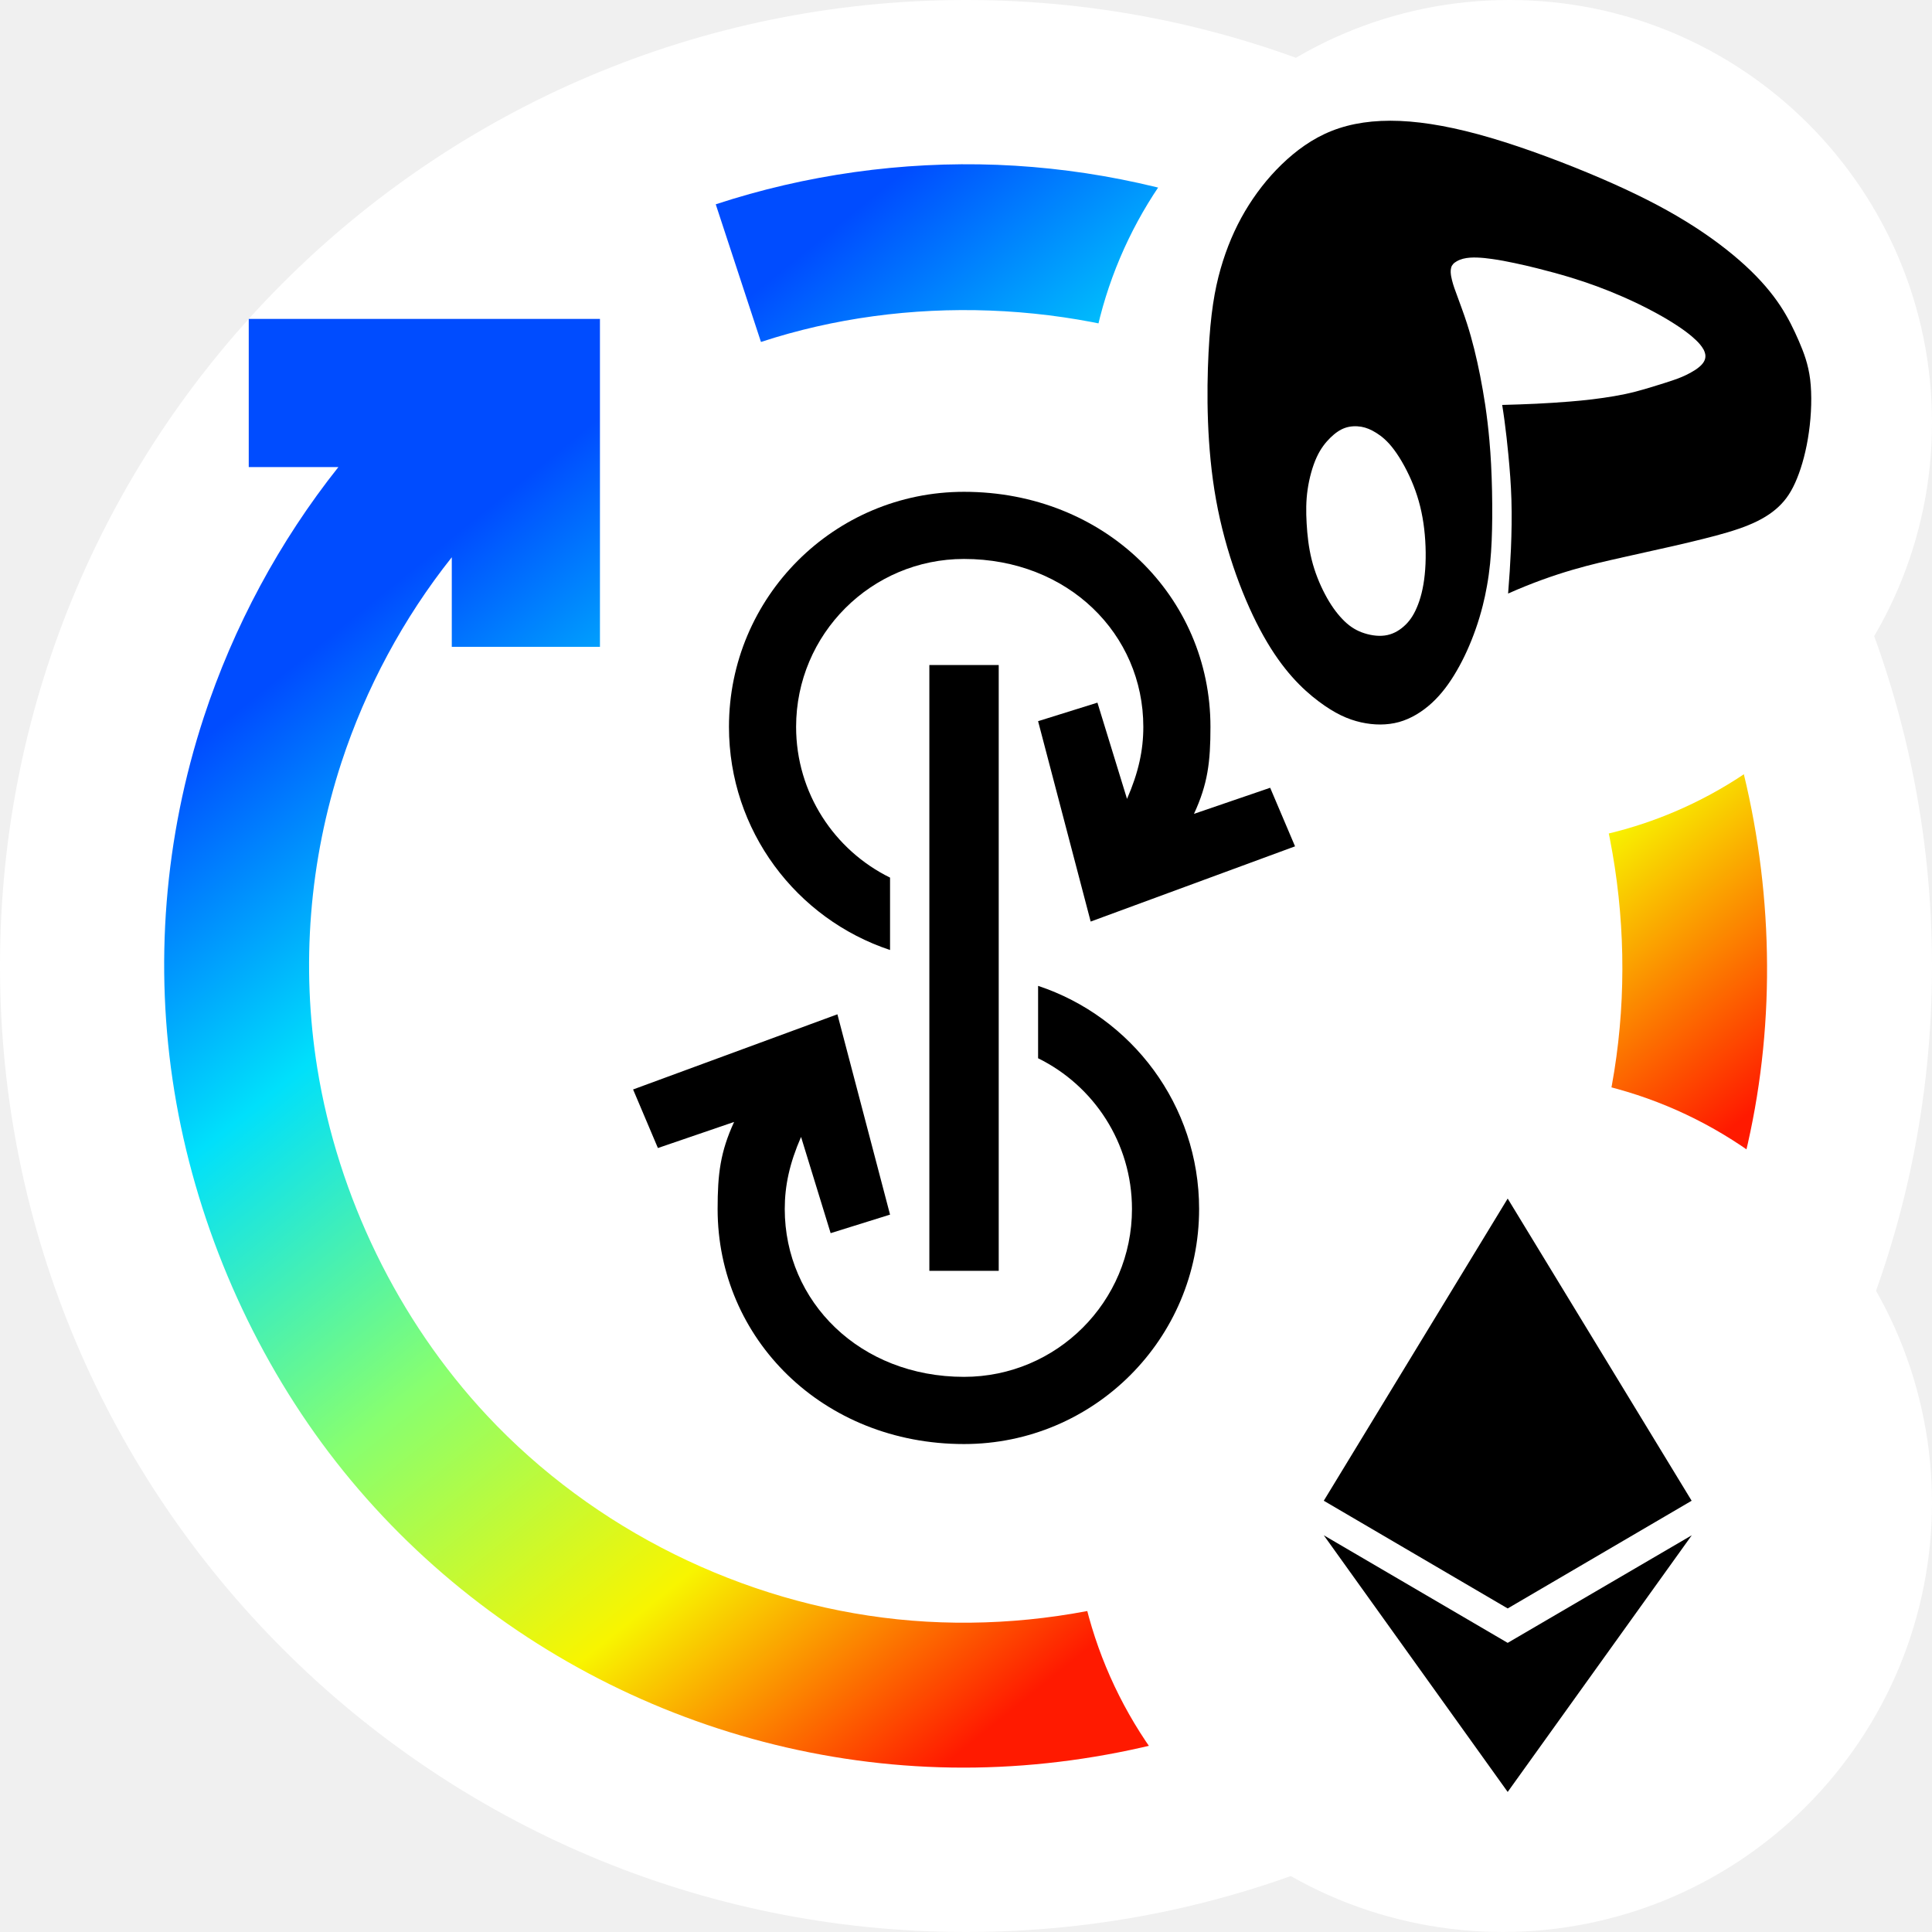
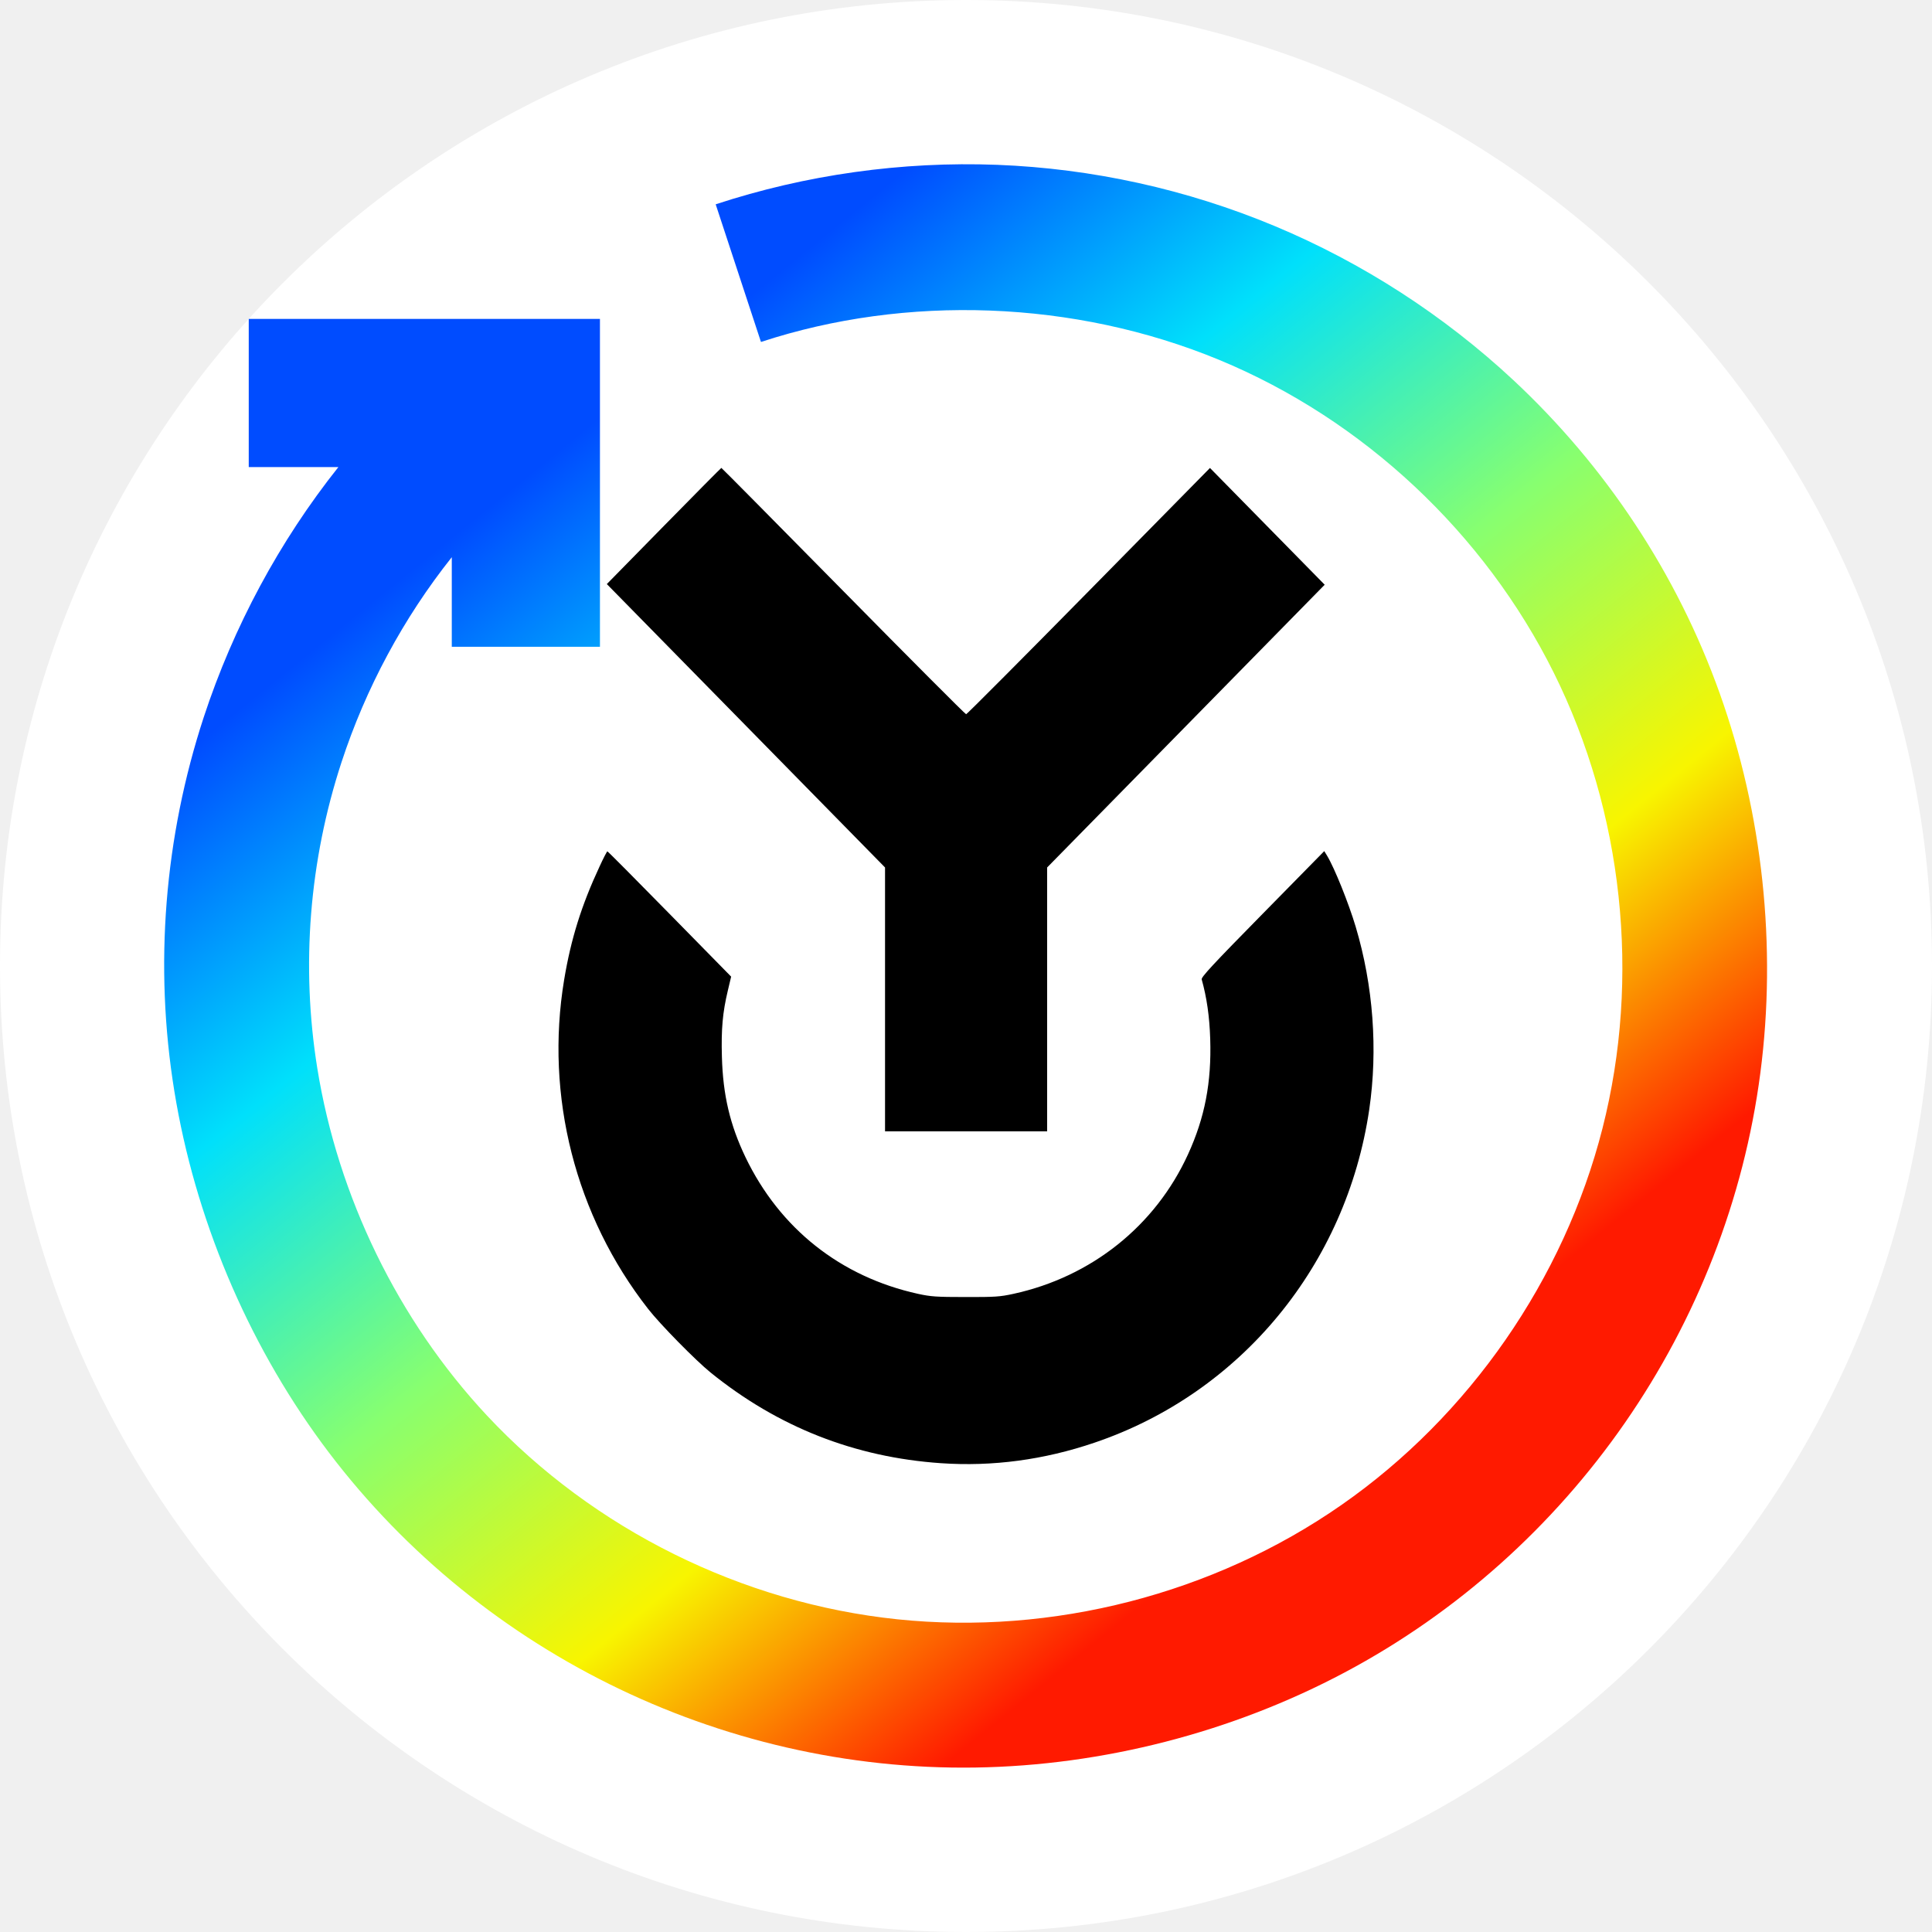
<svg xmlns="http://www.w3.org/2000/svg" width="32" height="32" viewBox="0 0 32 32" fill="none">
-   <circle cx="16" cy="16" r="16" fill="white" />
-   <path fill-rule="evenodd" clip-rule="evenodd" d="M11.855 3.384C13.345 2.894 14.938 2.67 16.516 2.73C18.094 2.791 19.658 3.136 21.113 3.744C22.568 4.352 23.915 5.223 25.067 6.298C26.592 7.719 27.775 9.498 28.485 11.487C29.195 13.476 29.431 15.677 29.157 17.771C28.884 19.866 28.1 21.855 26.914 23.566C25.728 25.277 24.14 26.709 22.275 27.701C20.409 28.692 18.266 29.244 16.154 29.276C14.042 29.308 11.96 28.821 10.095 27.895C8.231 26.97 6.583 25.607 5.332 23.904C4.082 22.201 3.227 20.159 2.888 18.075C2.549 15.991 2.725 13.865 3.375 11.881C3.866 10.382 4.628 8.964 5.605 7.736H4.12V5.282H9.937V10.714H7.483V9.23C6.683 10.236 6.059 11.397 5.656 12.626C5.124 14.251 4.981 15.995 5.256 17.697C5.599 19.814 6.589 21.865 8.067 23.446C9.834 25.336 12.3 26.554 14.866 26.821C17.432 27.087 20.099 26.403 22.217 24.929C24.335 23.454 25.905 21.191 26.542 18.69C27.179 16.19 26.884 13.453 25.735 11.142C24.586 8.832 22.584 6.949 20.189 5.959C17.795 4.969 15.008 4.874 12.604 5.664L11.855 3.384Z" fill="url(#paint0_linear_1159_6164)" />
-   <circle cx="25" cy="7" r="7" fill="white" />
-   <path fill-rule="evenodd" clip-rule="evenodd" d="M25.445 6.687C25.257 6.696 25.069 6.702 24.881 6.707C24.895 6.793 24.907 6.879 24.919 6.965C24.944 7.152 24.965 7.34 24.983 7.528C24.995 7.654 25.006 7.78 25.015 7.906C25.024 8.031 25.03 8.156 25.034 8.281C25.042 8.551 25.037 8.821 25.026 9.091C25.015 9.338 24.999 9.585 24.979 9.831C25.782 9.474 26.394 9.339 26.851 9.238L26.857 9.236C27.595 9.073 27.924 8.998 28.214 8.925C28.503 8.853 28.751 8.783 28.957 8.699C29.164 8.615 29.328 8.516 29.457 8.395C29.587 8.274 29.681 8.13 29.764 7.925C29.848 7.719 29.92 7.453 29.961 7.158C30.003 6.864 30.013 6.541 29.982 6.285C29.95 6.029 29.877 5.84 29.795 5.649C29.712 5.459 29.621 5.266 29.485 5.061C29.348 4.855 29.166 4.636 28.908 4.399C28.65 4.162 28.317 3.908 27.924 3.667C27.531 3.425 27.077 3.195 26.515 2.953C25.952 2.711 25.28 2.457 24.698 2.285C24.115 2.113 23.62 2.022 23.187 2.003C22.754 1.985 22.382 2.04 22.06 2.167C21.738 2.294 21.465 2.495 21.227 2.725C20.99 2.955 20.789 3.215 20.62 3.501C20.452 3.787 20.318 4.1 20.217 4.452C20.117 4.804 20.05 5.194 20.017 5.846C19.984 6.499 19.985 7.412 20.142 8.28C20.298 9.147 20.61 9.969 20.929 10.536C21.247 11.103 21.571 11.414 21.841 11.617C22.111 11.82 22.326 11.915 22.542 11.964C22.757 12.012 22.973 12.014 23.173 11.959C23.372 11.903 23.555 11.79 23.714 11.645C23.873 11.499 24.007 11.32 24.127 11.112C24.248 10.905 24.355 10.667 24.44 10.425C24.486 10.296 24.525 10.164 24.559 10.031C24.586 9.924 24.609 9.817 24.628 9.709C24.651 9.583 24.668 9.457 24.681 9.33C24.693 9.205 24.702 9.08 24.707 8.954C24.712 8.828 24.715 8.702 24.716 8.576C24.718 8.28 24.712 7.984 24.697 7.688C24.69 7.556 24.681 7.423 24.669 7.291C24.652 7.098 24.629 6.905 24.601 6.713C24.576 6.548 24.547 6.383 24.515 6.219C24.457 5.928 24.388 5.638 24.297 5.356C24.271 5.275 24.243 5.195 24.214 5.115C24.19 5.047 24.165 4.98 24.14 4.912C24.123 4.865 24.106 4.819 24.089 4.772C24.074 4.728 24.06 4.684 24.049 4.638C24.038 4.596 24.03 4.552 24.028 4.507C24.028 4.496 24.028 4.484 24.029 4.472C24.03 4.46 24.032 4.448 24.035 4.436C24.038 4.425 24.042 4.413 24.047 4.403C24.053 4.393 24.06 4.383 24.068 4.374C24.084 4.355 24.106 4.341 24.128 4.328C24.16 4.309 24.195 4.296 24.231 4.286C24.308 4.266 24.39 4.263 24.47 4.266C24.552 4.269 24.634 4.278 24.716 4.29C24.84 4.307 24.962 4.331 25.085 4.357C25.209 4.383 25.334 4.412 25.457 4.443C25.645 4.49 25.833 4.541 26.018 4.597C26.309 4.686 26.595 4.791 26.873 4.913C27.064 4.996 27.251 5.087 27.434 5.187C27.557 5.254 27.677 5.325 27.794 5.403C27.873 5.455 27.95 5.511 28.022 5.572C28.07 5.613 28.117 5.656 28.158 5.705C28.169 5.718 28.18 5.732 28.19 5.747C28.2 5.762 28.209 5.777 28.218 5.792C28.226 5.808 28.233 5.825 28.238 5.842C28.243 5.859 28.247 5.876 28.247 5.894C28.248 5.911 28.245 5.929 28.241 5.945C28.236 5.962 28.23 5.977 28.221 5.992C28.202 6.024 28.176 6.051 28.148 6.075C28.105 6.112 28.057 6.142 28.008 6.169C27.961 6.196 27.913 6.219 27.864 6.24C27.816 6.261 27.766 6.279 27.716 6.296C27.664 6.314 27.613 6.331 27.561 6.347C27.484 6.372 27.406 6.396 27.328 6.419C27.25 6.442 27.171 6.465 27.092 6.486C26.976 6.516 26.857 6.541 26.739 6.561C26.617 6.582 26.496 6.599 26.374 6.614C26.25 6.629 26.126 6.641 26.002 6.651C25.817 6.666 25.631 6.678 25.445 6.687ZM22.279 7.087C22.365 7.057 22.46 7.054 22.546 7.068C22.631 7.083 22.707 7.115 22.794 7.169C22.882 7.224 22.98 7.301 23.09 7.449C23.201 7.597 23.323 7.817 23.412 8.043C23.502 8.27 23.559 8.504 23.589 8.759C23.619 9.014 23.622 9.29 23.598 9.518C23.575 9.746 23.526 9.927 23.466 10.065C23.407 10.204 23.337 10.3 23.25 10.376C23.163 10.453 23.058 10.51 22.936 10.526C22.813 10.543 22.673 10.518 22.553 10.473C22.433 10.427 22.334 10.359 22.235 10.255C22.135 10.152 22.035 10.012 21.946 9.842C21.856 9.672 21.776 9.473 21.726 9.271C21.675 9.068 21.653 8.862 21.642 8.669C21.631 8.477 21.631 8.298 21.658 8.11C21.685 7.922 21.739 7.724 21.807 7.576C21.875 7.427 21.956 7.328 22.035 7.25C22.115 7.172 22.193 7.117 22.279 7.087Z" fill="black" />
-   <path fill-rule="evenodd" clip-rule="evenodd" d="M32 24.889C32 23.958 31.815 23.027 31.459 22.168C31.102 21.308 30.575 20.519 29.917 19.861C29.259 19.203 28.47 18.675 27.61 18.319C26.75 17.963 25.819 17.778 24.889 17.778C23.958 17.778 23.027 17.963 22.167 18.319C21.308 18.675 20.518 19.203 19.86 19.861C19.202 20.519 18.675 21.308 18.319 22.168C17.963 23.027 17.778 23.958 17.778 24.889C17.778 25.82 17.963 26.75 18.319 27.61C18.675 28.47 19.202 29.259 19.86 29.917C20.518 30.575 21.308 31.103 22.167 31.459C23.027 31.815 23.958 32 24.889 32C25.819 32 26.75 31.815 27.61 31.459C28.47 31.103 29.259 30.575 29.917 29.917C30.575 29.259 31.102 28.47 31.459 27.61C31.815 26.75 32 25.82 32 24.889Z" fill="white" />
-   <path d="M21.926 24.857L24.972 19.852L28.019 24.857L24.972 26.641L21.926 24.857Z" fill="black" />
-   <path d="M24.972 29.68L21.926 25.429L24.972 27.211L28.021 25.429L24.972 29.68Z" fill="black" />
-   <path fill-rule="evenodd" clip-rule="evenodd" d="M15.393 11.015H16.542V21.049H15.393V11.015Z" fill="black" />
-   <path fill-rule="evenodd" clip-rule="evenodd" d="M14.742 15.735V14.536C13.82 14.083 13.186 13.135 13.186 12.039C13.186 10.503 14.432 9.258 15.967 9.258C17.692 9.258 18.937 10.503 18.937 12.039C18.937 12.426 18.858 12.794 18.667 13.232L18.177 11.638L17.194 11.945L18.065 15.264L21.45 14.018L21.038 13.048L19.776 13.48C20.005 12.985 20.049 12.62 20.049 12.039C20.049 9.889 18.306 8.146 15.967 8.146C13.817 8.146 12.074 9.889 12.074 12.039C12.074 13.76 13.192 15.221 14.742 15.735Z" fill="black" />
-   <path fill-rule="evenodd" clip-rule="evenodd" d="M17.194 16.329V17.528C18.115 17.981 18.749 18.929 18.749 20.025C18.749 21.56 17.503 22.805 15.967 22.805C14.243 22.805 12.998 21.56 12.998 20.025C12.998 19.638 13.077 19.269 13.268 18.831L13.758 20.425L14.742 20.118L13.87 16.8L10.486 18.045L10.897 19.015L12.159 18.583C11.931 19.079 11.886 19.443 11.886 20.025C11.886 22.175 13.629 23.918 15.967 23.918C18.118 23.918 19.861 22.175 19.861 20.025C19.861 18.303 18.743 16.842 17.194 16.329Z" fill="black" />
+   <path d="M0 16C0 7.163 7.163 0 16 0V0C24.837 0 32 7.163 32 16V16C32 24.837 24.837 32 16 32V32C7.163 32 0 24.837 0 16V16Z" fill="white" />
+   <path d="M28 16C28 22.627 22.627 28 16 28C9.373 28 4 22.627 4 16C4 9.373 9.373 4 16 4C22.627 4 28 9.373 28 16Z" fill="white" />
+   <path fill-rule="evenodd" clip-rule="evenodd" d="M10.995 8.712L10.051 9.674L12.355 12.021L14.659 14.368V16.553V18.738H16.001H17.344V16.553V14.368L19.642 12.027L21.941 9.685L20.991 8.718L20.041 7.751L18.033 9.791C16.929 10.912 16.015 11.83 16.002 11.83C15.989 11.83 15.073 10.912 13.968 9.79C12.862 8.668 11.954 7.75 11.948 7.75C11.943 7.75 11.514 8.183 10.995 8.712ZM9.931 14.351C9.63 14.997 9.456 15.554 9.344 16.228C9.024 18.154 9.53 20.139 10.736 21.681C10.935 21.936 11.521 22.532 11.769 22.733C12.886 23.637 14.158 24.137 15.584 24.235C16.438 24.294 17.291 24.18 18.129 23.895C20.552 23.073 22.3 20.952 22.679 18.377C22.824 17.386 22.746 16.326 22.454 15.348C22.338 14.96 22.104 14.377 21.981 14.174L21.934 14.097L20.913 15.136C20.088 15.975 19.893 16.185 19.904 16.222C19.988 16.523 20.033 16.835 20.045 17.208C20.068 17.928 19.956 18.511 19.677 19.12C19.136 20.303 18.079 21.148 16.786 21.43C16.562 21.479 16.48 21.484 15.99 21.483C15.509 21.483 15.415 21.476 15.205 21.43C13.924 21.148 12.916 20.35 12.347 19.166C12.091 18.631 11.974 18.137 11.957 17.503C11.944 17.045 11.969 16.768 12.055 16.408L12.11 16.176L11.092 15.139C10.532 14.568 10.068 14.101 10.06 14.101C10.053 14.101 9.994 14.213 9.931 14.351Z" fill="black" />
+   <path fill-rule="evenodd" clip-rule="evenodd" d="M11.854 3.384C13.345 2.894 14.938 2.67 16.516 2.73C18.094 2.791 19.658 3.136 21.113 3.744C22.568 4.352 23.915 5.223 25.067 6.297C26.591 7.719 27.775 9.497 28.485 11.487C29.195 13.476 29.431 15.676 29.157 17.771C28.884 19.866 28.1 21.855 26.914 23.566C25.728 25.277 24.14 26.708 22.274 27.7C20.409 28.692 18.266 29.244 16.154 29.276C14.041 29.308 11.959 28.82 10.095 27.895C8.23 26.97 6.583 25.606 5.332 23.904C4.081 22.201 3.227 20.159 2.888 18.075C2.549 15.991 2.725 13.864 3.374 11.881C3.866 10.382 4.628 8.964 5.605 7.736H4.12V5.282H9.937V10.713H7.483V9.229C6.683 10.235 6.058 11.397 5.656 12.626C5.124 14.251 4.981 15.995 5.256 17.697C5.598 19.814 6.589 21.865 8.066 23.446C9.834 25.336 12.299 26.554 14.866 26.821C17.432 27.087 20.099 26.403 22.217 24.928C24.335 23.454 25.905 21.19 26.542 18.69C27.179 16.189 26.884 13.452 25.735 11.142C24.586 8.832 22.583 6.948 20.189 5.959C17.794 4.969 15.007 4.874 12.604 5.664L11.854 3.384Z" fill="url(#paint0_linear_650_248485)" />
  <defs>
-     <linearGradient id="paint0_linear_1159_6164" x1="2.043" y1="13.297" x2="15.222" y2="29.577" gradientUnits="userSpaceOnUse">
+     <linearGradient id="paint0_linear_650_248485" x1="2.043" y1="13.297" x2="15.222" y2="29.576" gradientUnits="userSpaceOnUse">
      <stop stop-color="#004CFF" />
      <stop offset="0.252" stop-color="#00E0FB" />
      <stop offset="0.506" stop-color="#87FF70" />
      <stop offset="0.755" stop-color="#F8F500" />
      <stop offset="1" stop-color="#FF1A00" />
    </linearGradient>
  </defs>
</svg>
